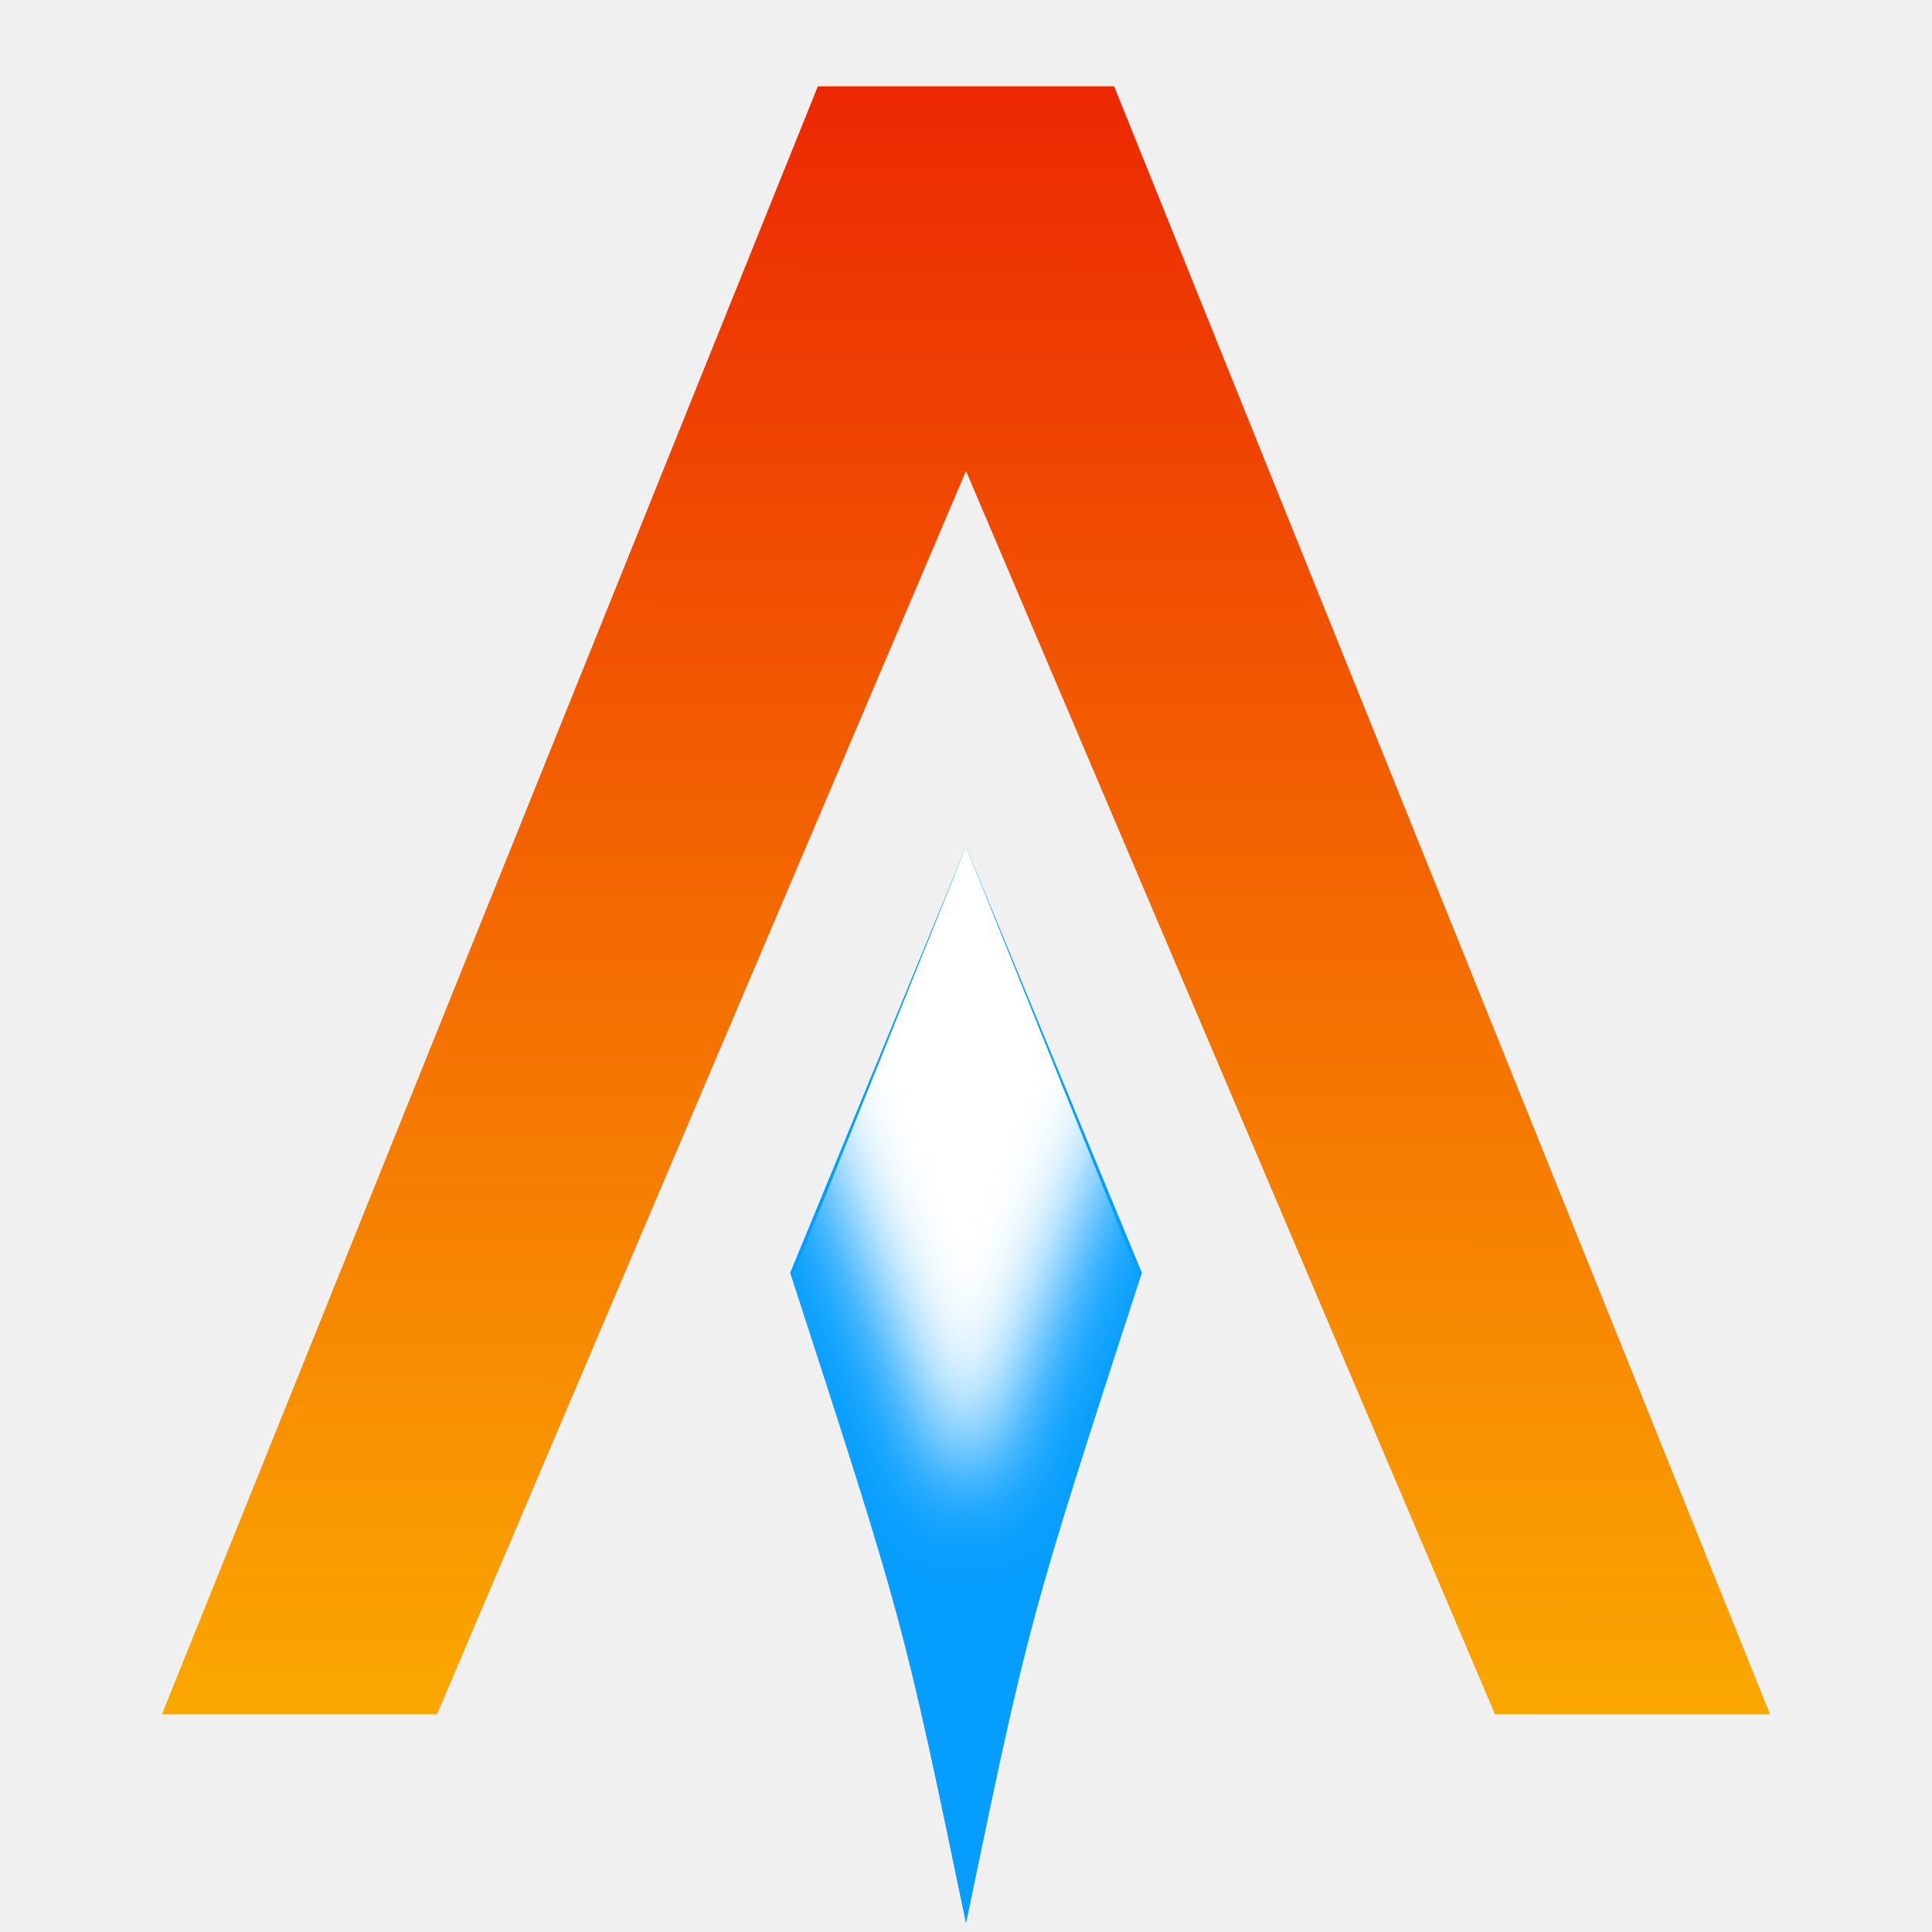
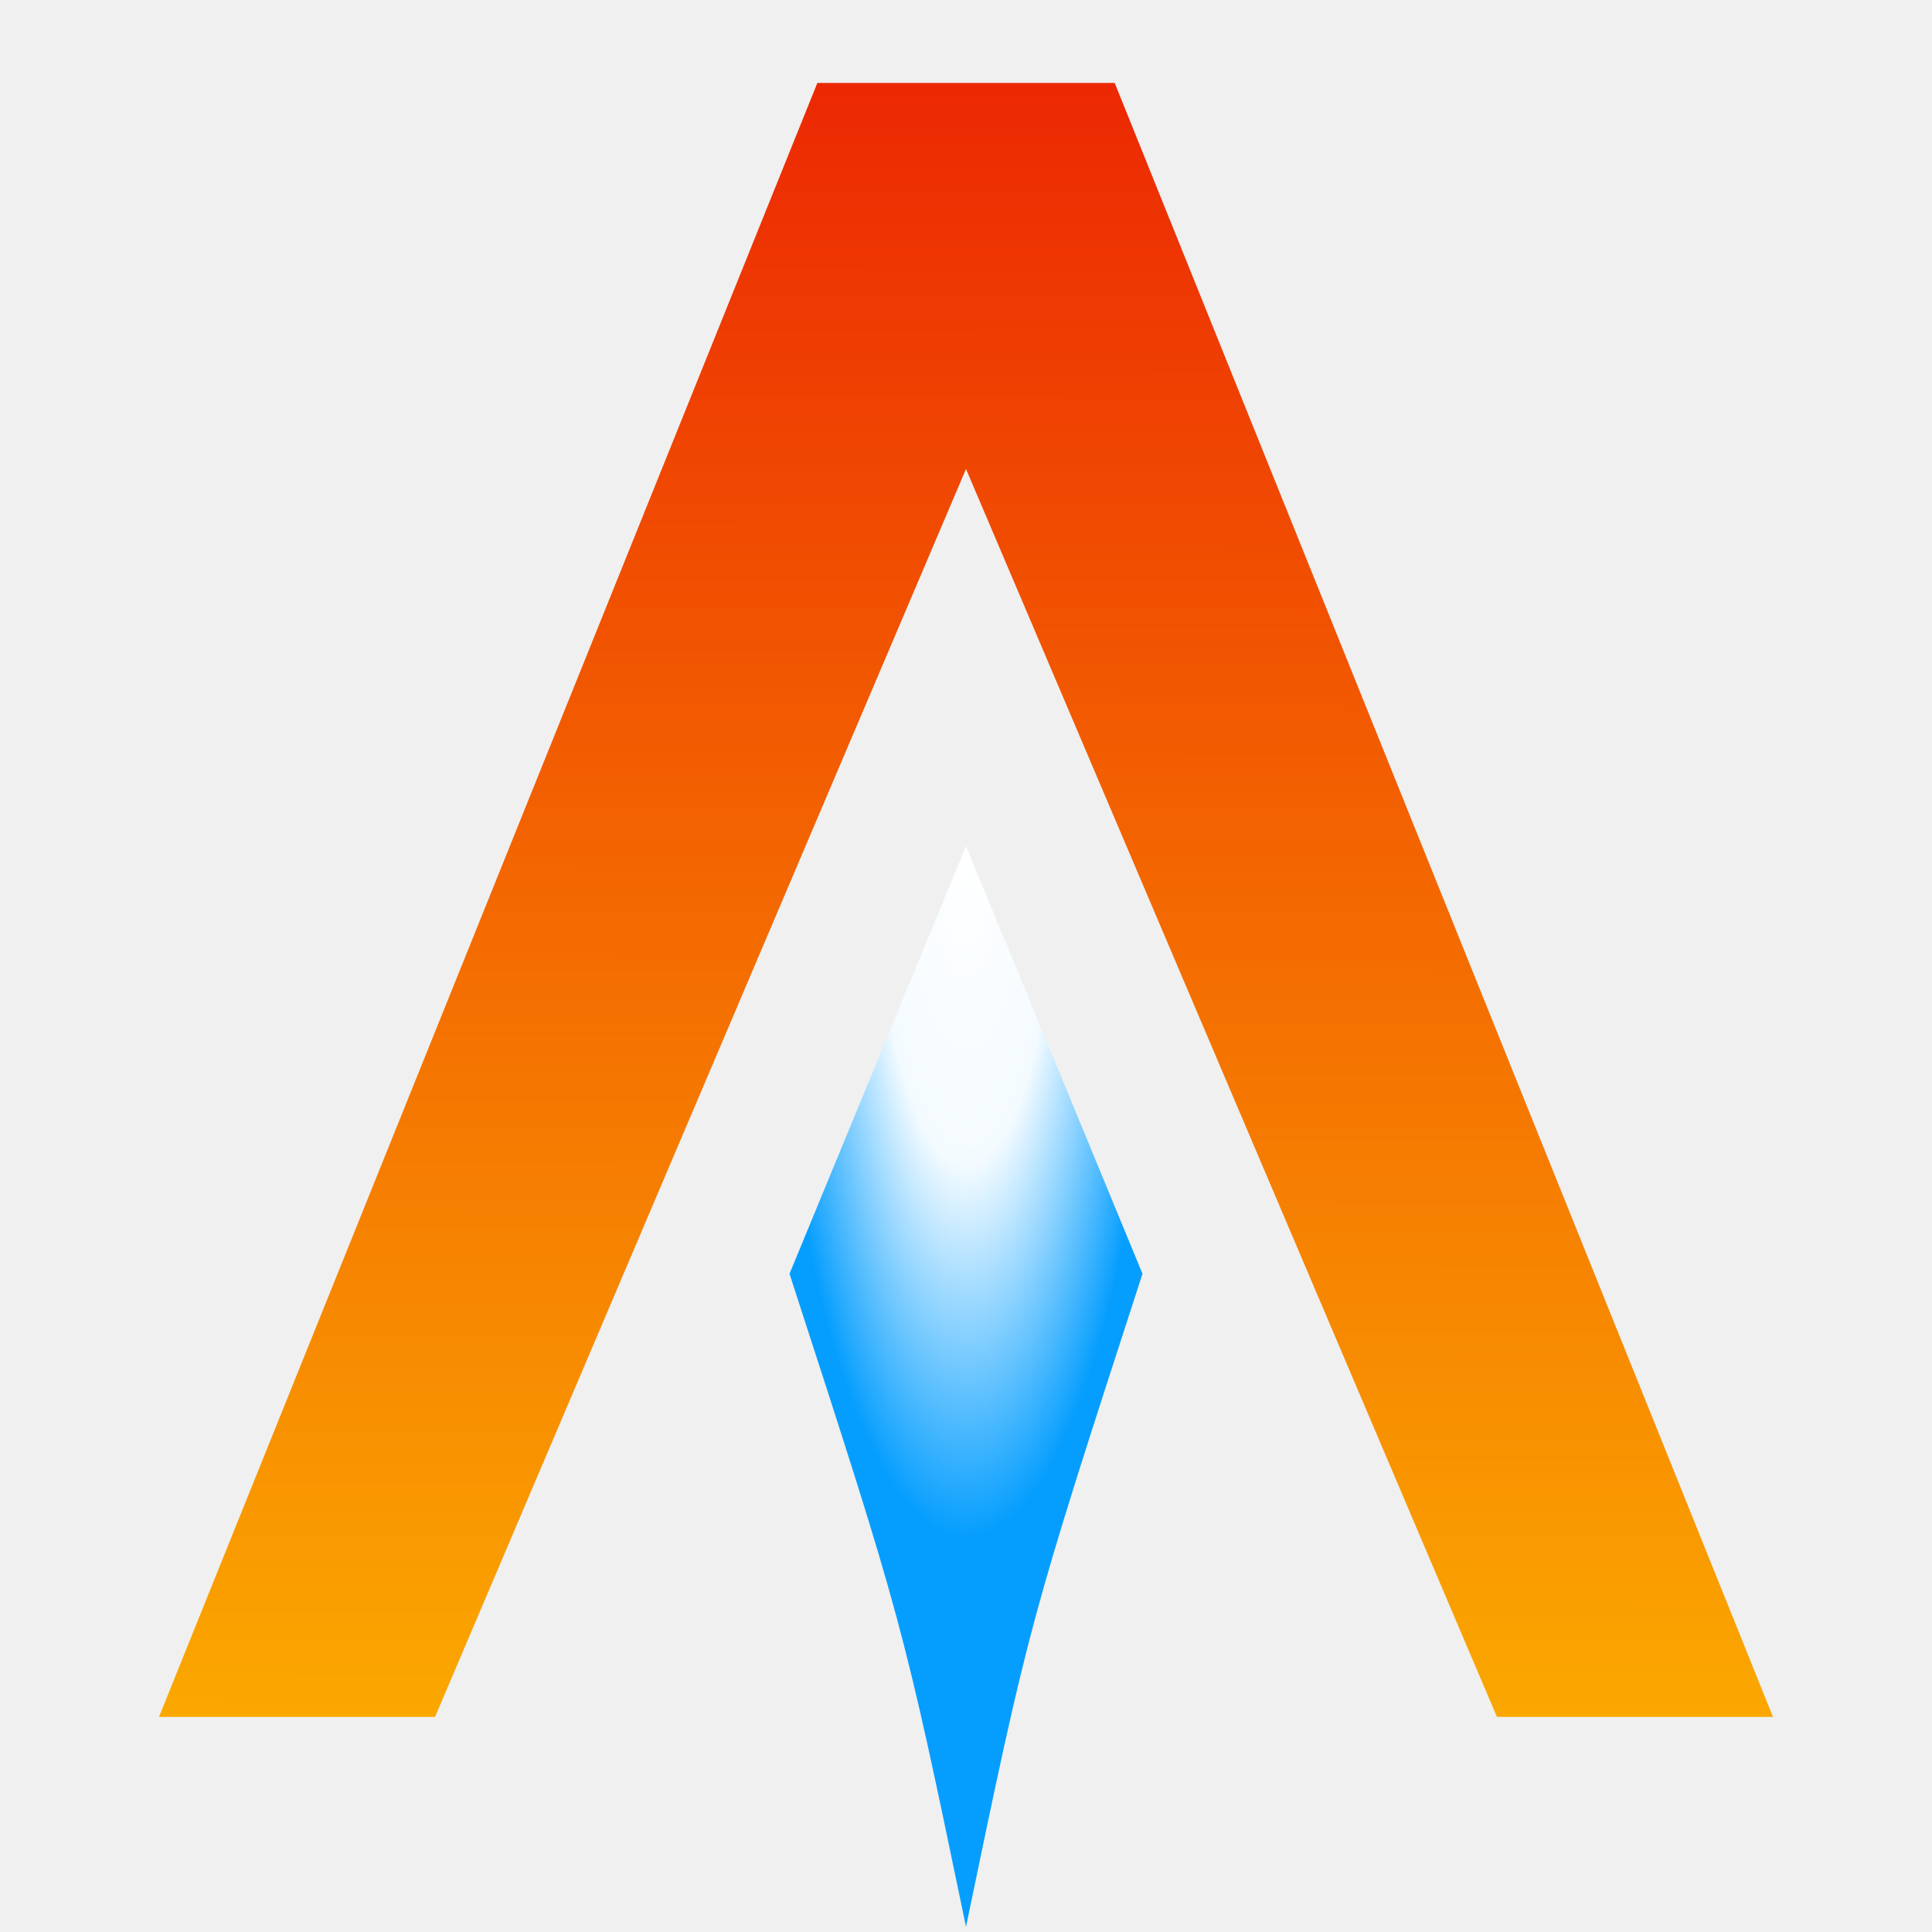
<svg xmlns="http://www.w3.org/2000/svg" xmlns:ns1="http://www.openswatchbook.org/uri/2009/osb" xmlns:xlink="http://www.w3.org/1999/xlink" width="64" height="64" viewBox="0 0 64 64" version="1.1" xml:space="preserve" style="clip-rule:evenodd;fill-rule:evenodd;stroke-linejoin:round;stroke-miterlimit:1.414;enable-background:new" id="svg3967">
  <defs id="defs3965">
+     <linearGradient id="white-blue">
+       <stop style="stop-color:#ffffff;stop-opacity:1" offset="0" id="stop966" />
+       <stop id="stop968" offset="0.46" style="stop-color:#f4fbff;stop-opacity:1" />
+       <stop style="stop-color:#069efe;stop-opacity:1;" offset="1" id="stop970" />
+     </linearGradient>
    <linearGradient id="red-orange" x1="0.025" y1="0.079" x2="1" y2="0" gradientUnits="userSpaceOnUse" gradientTransform="matrix(0,473.895,-473.895,0,547.884,192.222)">
      <stop offset="0" style="stop-color:#ec2802;stop-opacity:1" id="stop926" />
      <stop offset="1" style="stop-color:#fcb200;stop-opacity:1" id="stop928" />
    </linearGradient>
    <linearGradient id="linearGradient5362" ns1:paint="solid">
      <stop style="stop-color:#aaaaaa;stop-opacity:1;" offset="0" id="stop5360" />
    </linearGradient>
-     <linearGradient xlink:href="#red-orange" id="linearGradient11006" x1="19.062" y1="0" x2="19" y2="43.25" gradientUnits="userSpaceOnUse" gradientTransform="matrix(1.40188,0,0,1.348213,21.36427,-32.96059)" />
-     <clipPath clipPathUnits="userSpaceOnUse" id="clipPath3639">
-       <path id="path3641" d="M 14.813,26.75 19,15.945 23.187,26.75 19,43.25 Z" style="fill:none;stroke:#000000;stroke-width:0.038;stroke-linecap:butt;stroke-linejoin:miter;stroke-miterlimit:1.414;stroke-dasharray:none;stroke-opacity:1" />
-     </clipPath>
-     <filter style="color-interpolation-filters:sRGB" id="filter1378" x="-0.096" width="1.192" y="-0.074" height="1.148">
-       <feGaussianBlur stdDeviation="1.002" id="feGaussianBlur1380" />
-     </filter>
+     <linearGradient xlink:href="#red-orange" id="linearGradient11006" x1="19.062" y1="0" x2="19" y2="43.25" gradientUnits="userSpaceOnUse" gradientTransform="matrix(0.9503932,0,0,0.9140099,29.94253,-23.16114)" />
+     <radialGradient xlink:href="#white-blue" id="radialGradient948" gradientUnits="userSpaceOnUse" gradientTransform="matrix(-1.088844,0,-2.2961931e-8,-3.911827,100.2074,3.608462)" cx="47.948" cy="2.478" fx="47.948" fy="2.478" r="3.949" />
  </defs>
  <g id="layer1" style="display:inline" transform="translate(-16,35.82064)">
-     <g id="g4199">
-       <path id="path5352" d="M 43.566,2.972 42.175,6.343 C 45.913,17.853 45.913,17.853 48,27.895 50.087,17.853 50.087,17.853 53.825,6.343 L 52.434,2.972 48,-7.771 Z" style="clip-rule:evenodd;fill:#069efe;fill-opacity:1;fill-rule:evenodd;stroke:none;stroke-width:0.27;stroke-linecap:butt;stroke-linejoin:miter;stroke-miterlimit:1.414;stroke-dasharray:none;stroke-opacity:0.433;paint-order:stroke markers fill" />
-       <path id="path5336" d="m 43.093,-32.961 h 9.813 l 21.729,53.929 H 65.524 L 48,-20.221 30.476,20.968 h -9.112 z" style="clip-rule:evenodd;fill:url(#linearGradient11006);fill-opacity:1;fill-rule:evenodd;stroke-width:0;stroke-linecap:butt;stroke-linejoin:miter;stroke-miterlimit:1.414;stroke-dasharray:none;stroke-opacity:1" />
-       <path transform="matrix(1.391203,0,0,1.337945,21.56714,-29.10403)" clip-path="url(#clipPath3639)" style="clip-rule:evenodd;display:inline;fill:#ffffff;fill-opacity:1;fill-rule:evenodd;stroke:none;stroke-width:0;stroke-linecap:round;stroke-linejoin:round;stroke-miterlimit:0;stroke-dasharray:none;stroke-dashoffset:0;stroke-opacity:1;paint-order:markers fill stroke;filter:url(#filter1378)" d="M 19,32.395 31.5,0 6.5,0.133 Z" id="path9580" />
+     <g id="g4199" transform="matrix(1.480484,0,0,1.480484,-23.06321,1.217074)">
+       <path id="path5352" d="M 44.994,1.199 44.051,3.484 C 46.585,11.288 46.585,11.288 48,18.095 49.415,11.288 49.415,11.288 51.949,3.484 L 51.006,1.199 48,-6.084 Z" style="clip-rule:evenodd;fill:url(#radialGradient948);fill-opacity:1;fill-rule:evenodd;stroke:none;stroke-width:0.183;stroke-linecap:butt;stroke-linejoin:miter;stroke-miterlimit:1.414;stroke-dasharray:none;stroke-opacity:0.433;paint-order:stroke markers fill" />
+       <path id="path5336" d="m 44.674,-23.161 h 6.653 L 66.057,13.399 H 59.88 L 48,-14.524 36.12,13.399 H 29.943 Z" style="clip-rule:evenodd;fill:url(#linearGradient11006);fill-opacity:1;fill-rule:evenodd;stroke-width:0;stroke-linecap:butt;stroke-linejoin:miter;stroke-miterlimit:1.414;stroke-dasharray:none;stroke-opacity:1" />
    </g>
  </g>
</svg>
